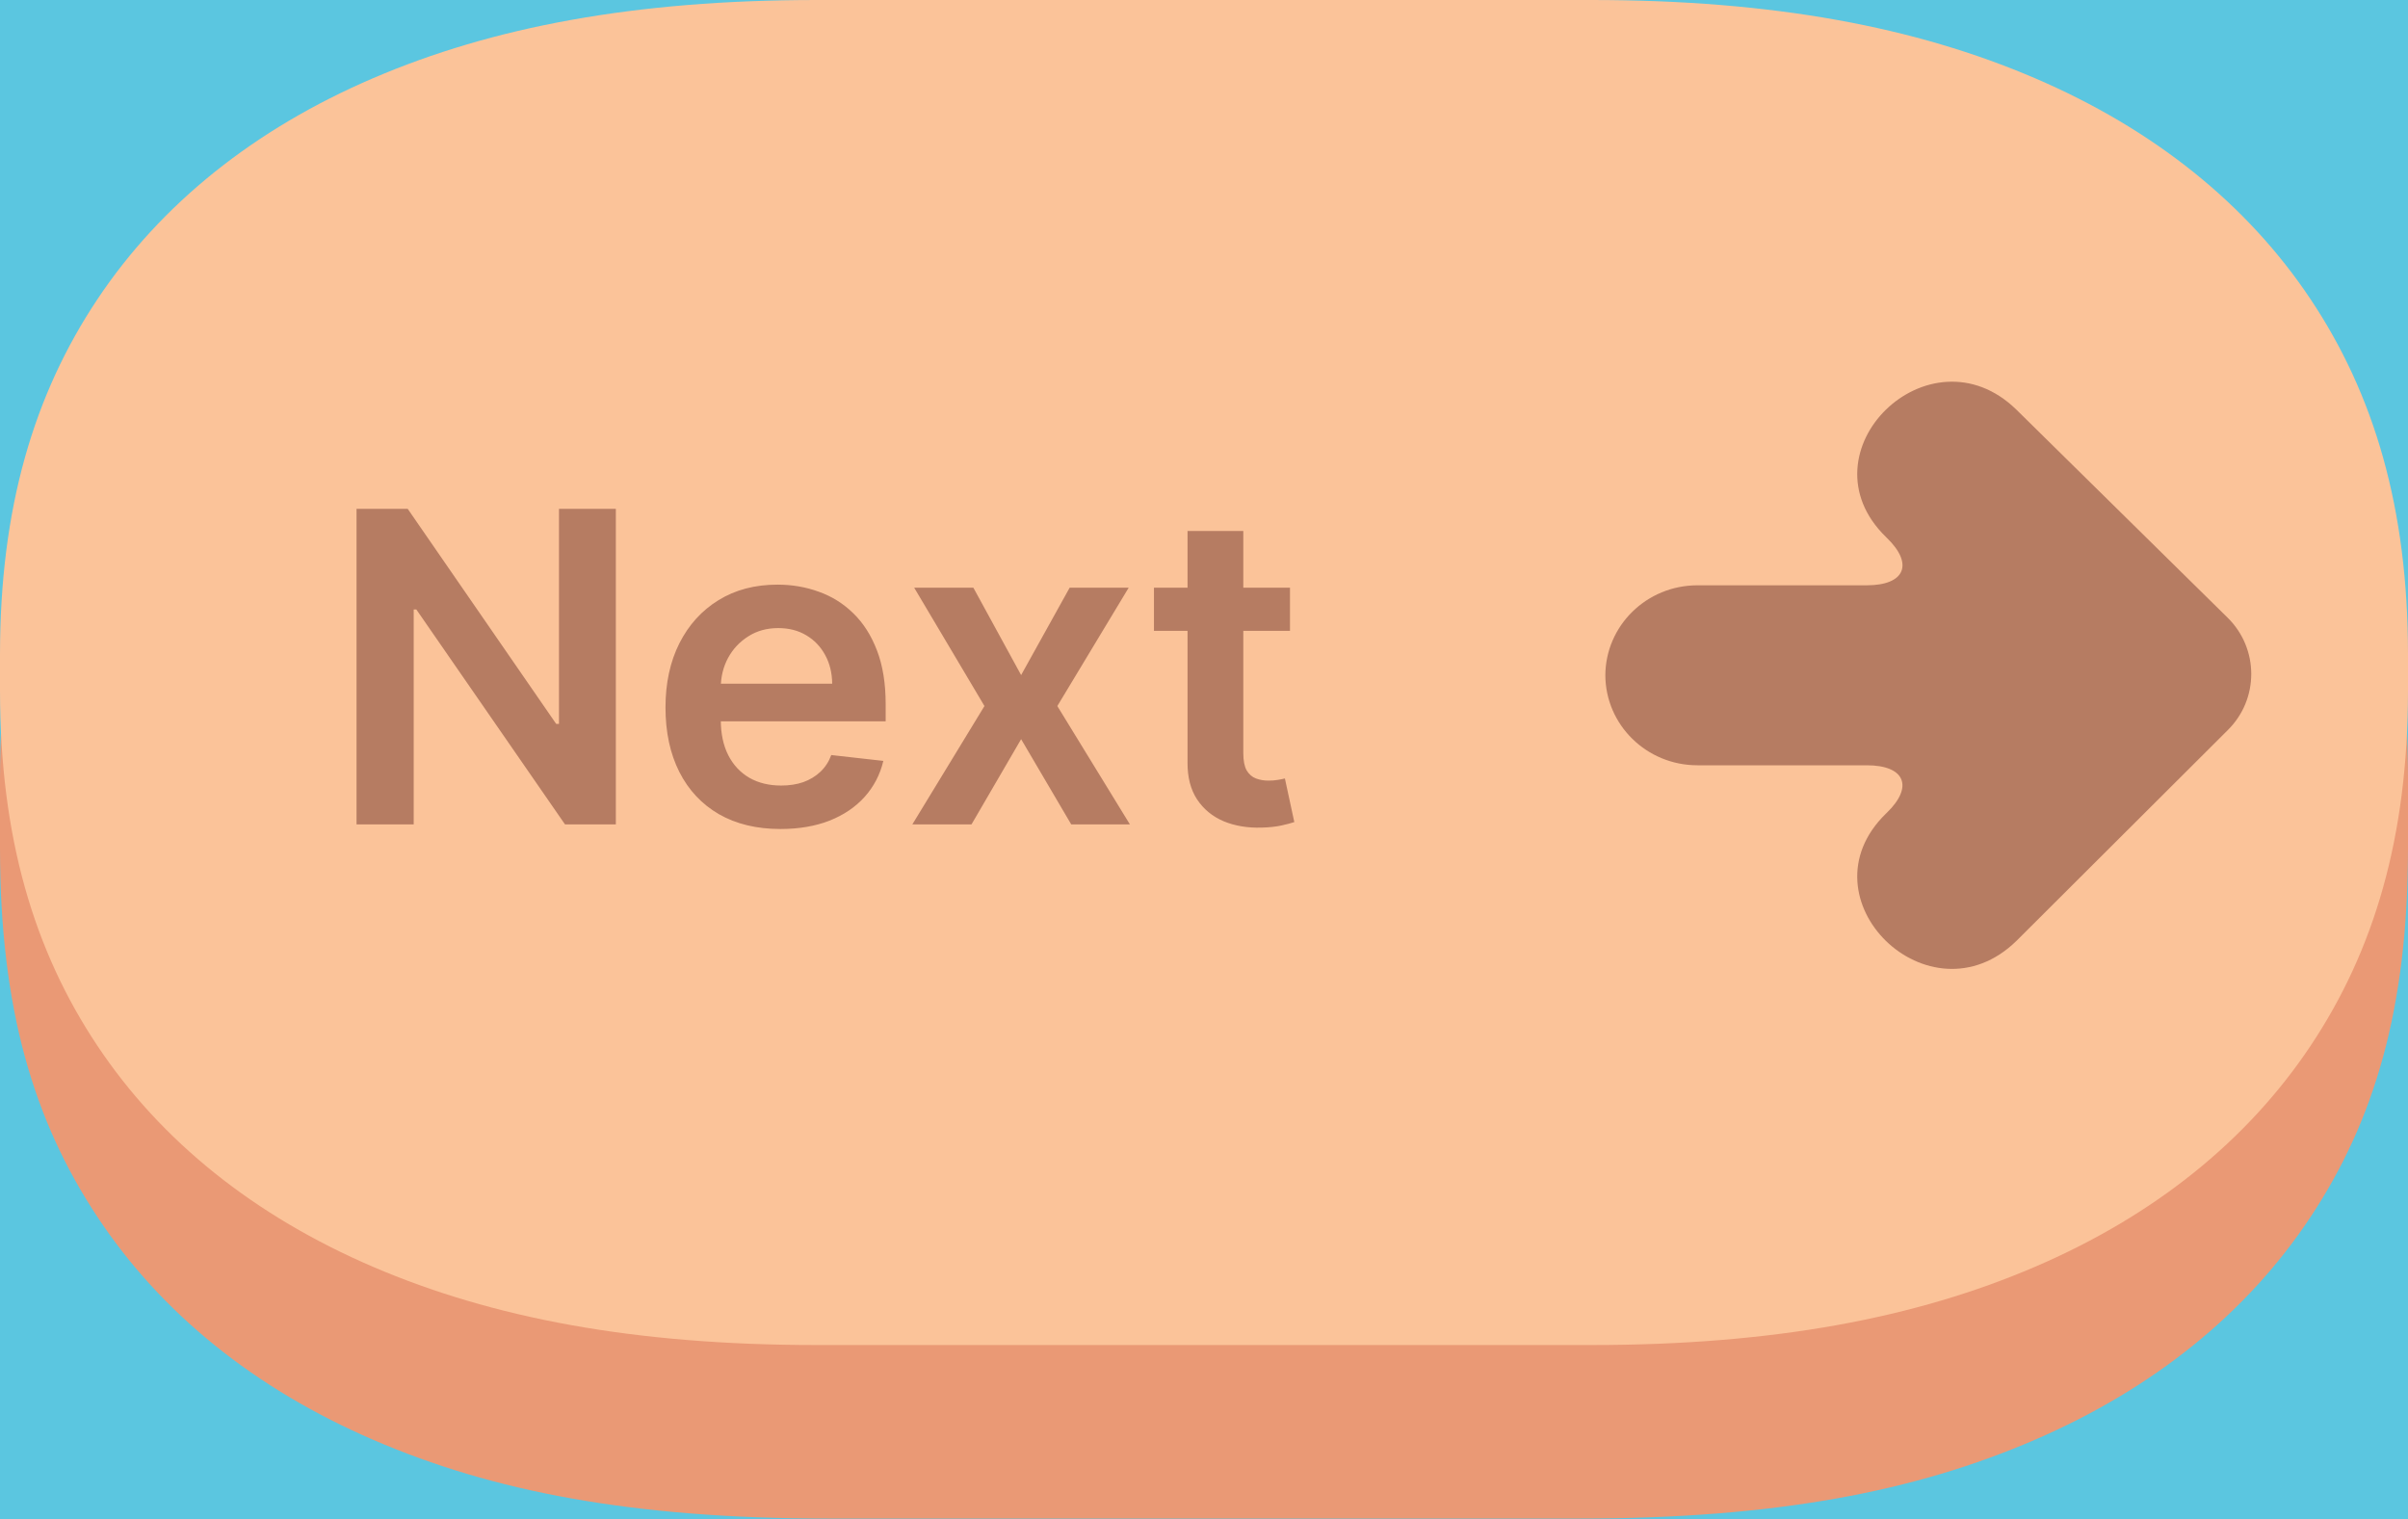
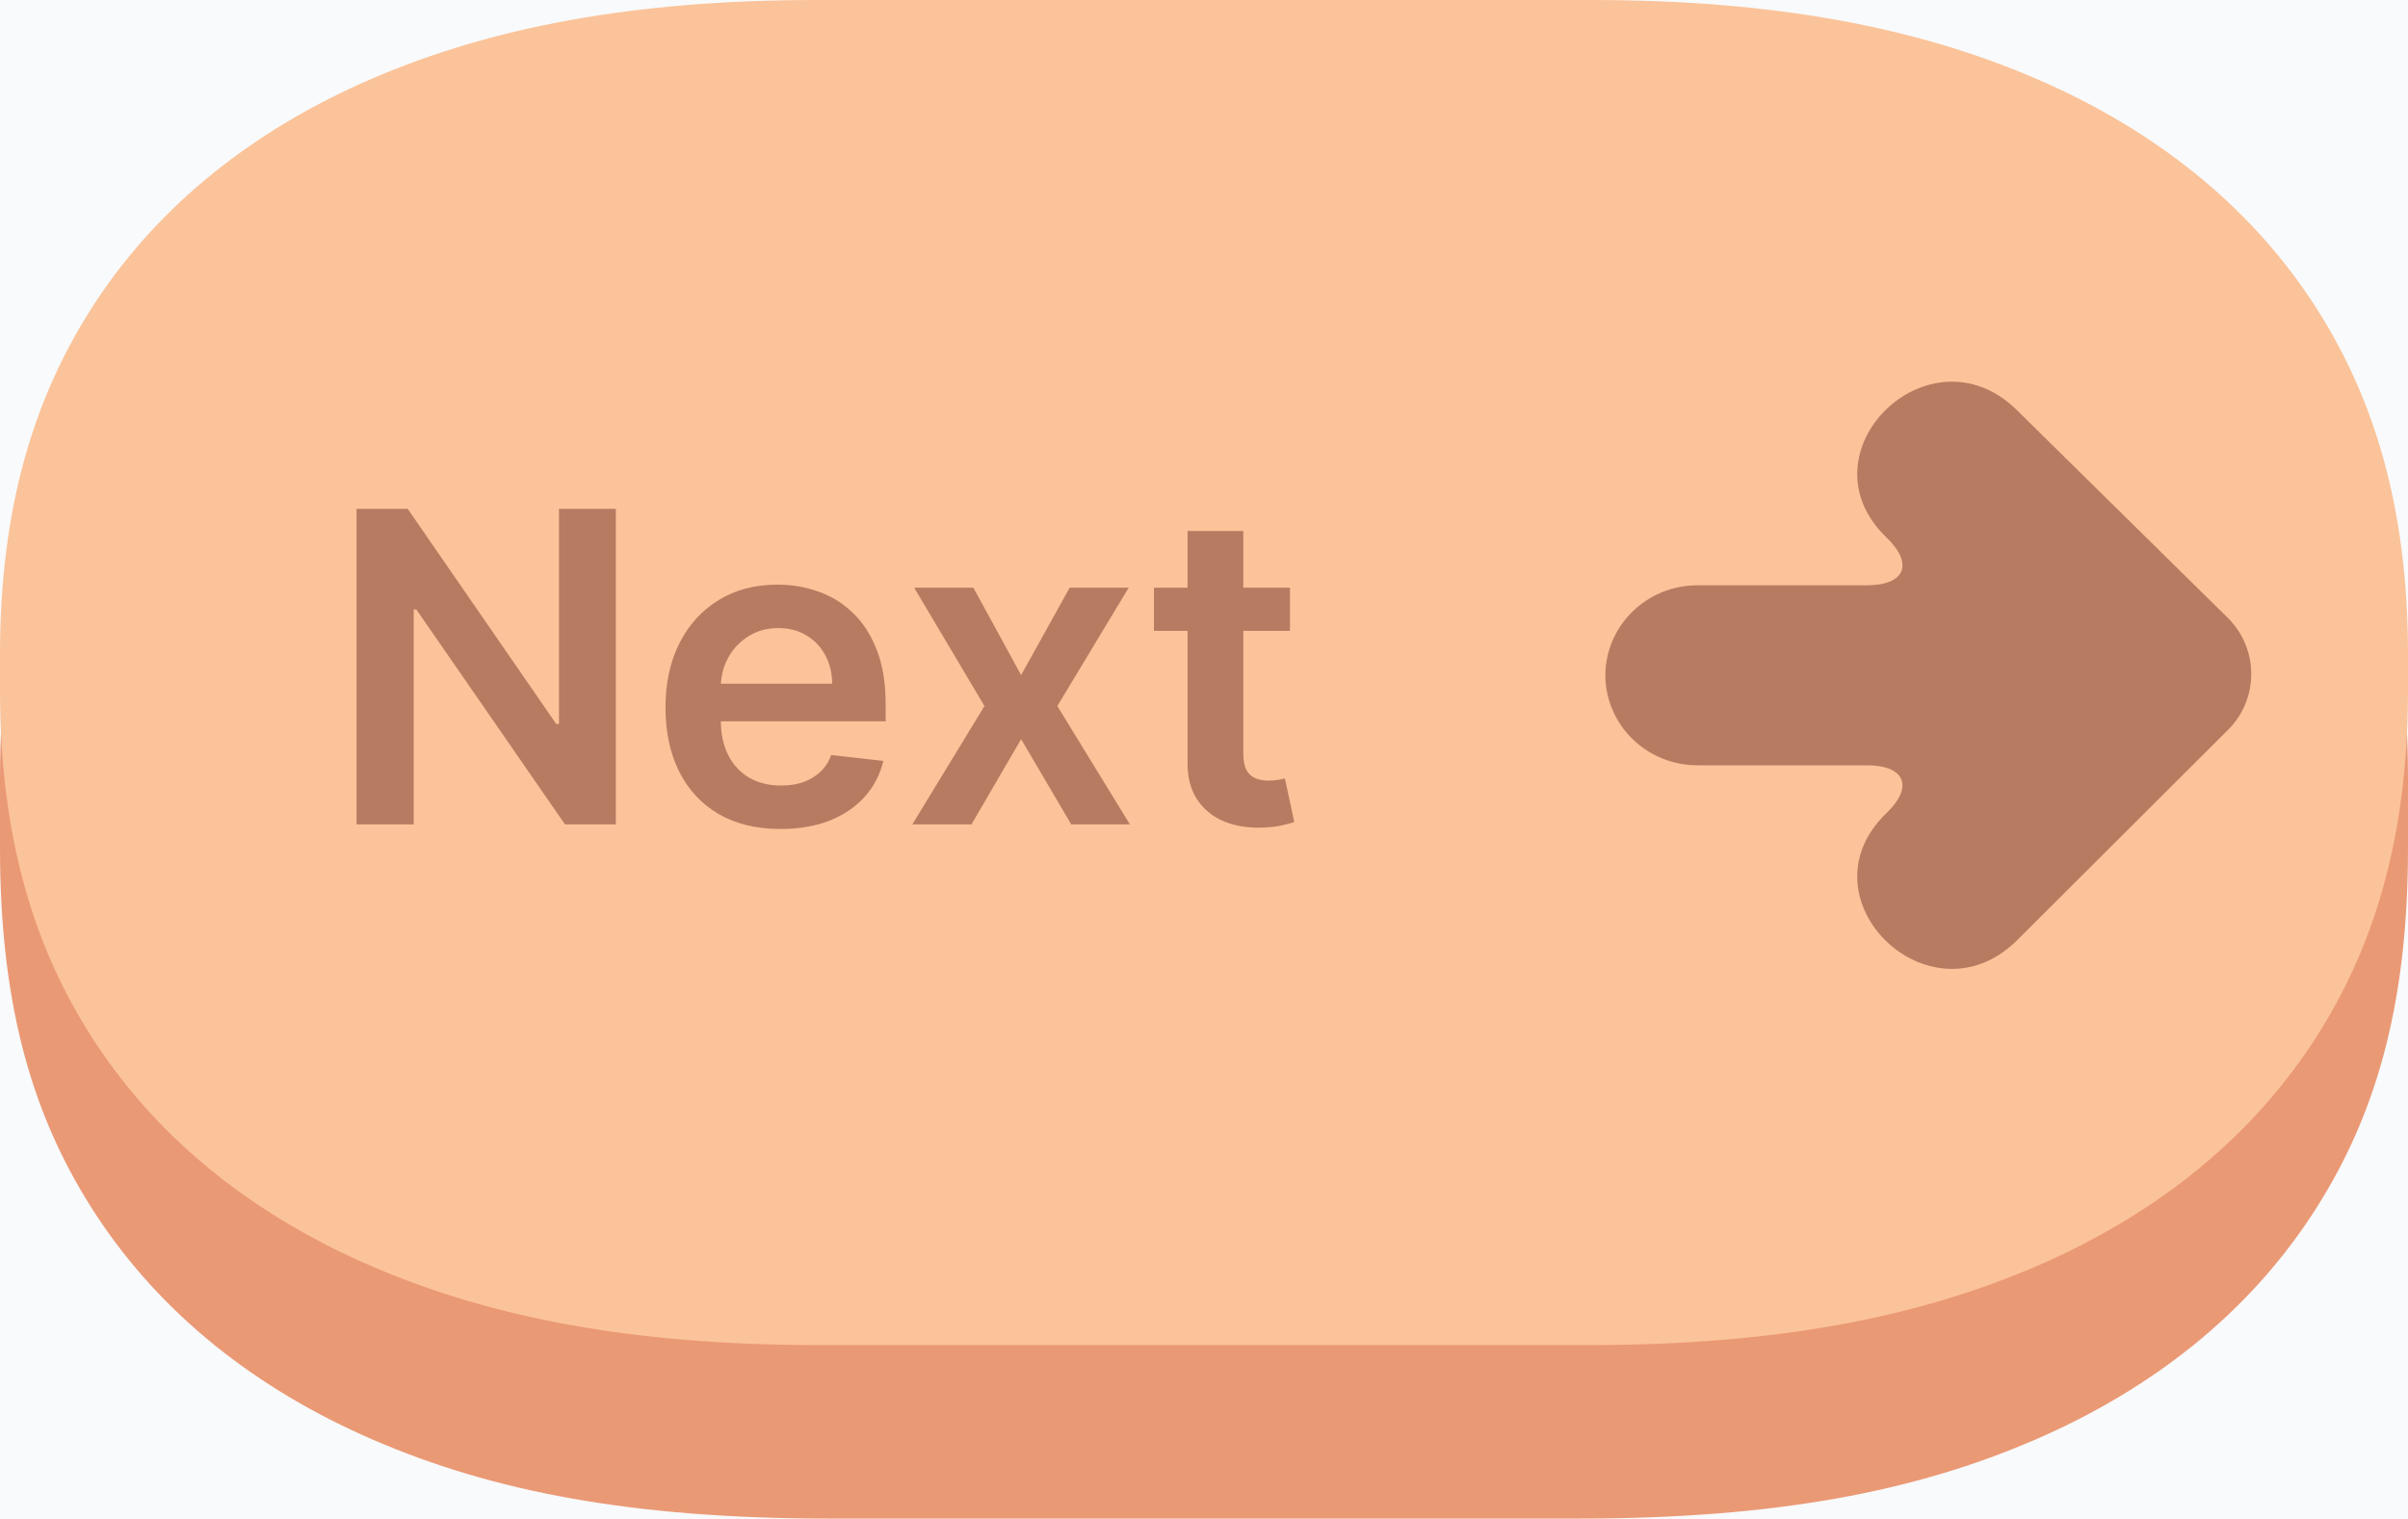
<svg xmlns="http://www.w3.org/2000/svg" width="111" height="70" viewBox="0 0 111 70" fill="none">
  <rect width="111" height="70" fill="#1E1E1E" />
  <g id="On Boarding 1" clip-path="url(#clip0_7_3)">
    <rect width="430" height="932" transform="translate(-211 -825)" fill="#F8FAFC" />
    <g id="Group 9">
-       <path id="Vector" d="M141.496 -365C322.249 -364.553 473.116 -217.451 469.951 -29.356C467.01 145.351 323.431 296.67 133.282 292.932C-40.758 289.513 -189.931 147.3 -187.981 -39.964C-186.127 -218.697 -41.429 -364.585 141.496 -365Z" fill="#5BC6E0" />
-     </g>
+ </g>
    <g id="Button ">
      <g id="Button/m">
        <path id="Rectangle-Copy-11" fill-rule="evenodd" clip-rule="evenodd" d="M38.248 5H72.752C81.9 5 88.311 6.261 93.792 8.63C99.274 10.998 103.576 14.473 106.507 18.902C109.439 23.33 111 28.509 111 35.9V39.1C111 46.49 109.439 51.67 106.507 56.098C103.576 60.527 99.274 64.002 93.792 66.371C88.311 68.739 81.9 70 72.752 70H38.248C29.101 70 22.689 68.739 17.208 66.371C11.726 64.002 7.424 60.527 4.493 56.098C1.561 51.67 0 46.49 0 39.1L0 35.9C0 28.509 1.561 23.33 4.493 18.902C7.424 14.473 11.726 10.998 17.208 8.63C22.689 6.261 29.101 5 38.248 5Z" fill="#EA9975" />
        <path id="Rectangle" d="M37.65 0L73.35 0C81.78 0 88.311 1.251 93.792 3.6C99.274 5.95 103.576 9.397 106.507 13.79C109.439 18.183 111 23.417 111 30.173V31.827C111 38.583 109.439 43.817 106.507 48.21C103.576 52.603 99.274 56.05 93.792 58.4C88.311 60.749 81.78 62 73.35 62H37.65C29.22 62 22.689 60.749 17.208 58.4C11.726 56.05 7.424 52.603 4.493 48.21C1.561 43.817 0 38.583 0 31.827L0 30.173C0 23.417 1.561 18.183 4.493 13.79C7.424 9.397 11.726 5.95 17.208 3.6C22.689 1.251 29.22 0 37.65 0Z" fill="#FBC399" />
      </g>
      <path id="Path" d="M102.698 33.649C104.14 32.218 104.131 29.896 102.686 28.473L92.949 18.884C88.941 14.972 82.922 20.84 86.935 24.752L86.976 24.793C88.227 26 87.811 26.98 86.05 26.98H78.245C75.903 26.98 74 28.843 74 31.152V31.104C74 33.409 75.898 35.276 78.245 35.276H86.05C87.811 35.276 88.222 36.26 86.976 37.464L86.935 37.504C82.922 41.416 88.941 47.284 92.949 43.372L102.698 33.649Z" fill="#B67C62" />
      <path id="Next" d="M28.388 23.454V38H26.044L19.19 28.092H19.07V38H16.435V23.454H18.793L25.639 33.369H25.767V23.454H28.388ZM35.975 38.213C34.881 38.213 33.936 37.986 33.141 37.531C32.35 37.072 31.742 36.423 31.316 35.585C30.89 34.742 30.677 33.751 30.677 32.609C30.677 31.487 30.89 30.502 31.316 29.655C31.747 28.803 32.348 28.14 33.12 27.666C33.892 27.188 34.798 26.949 35.84 26.949C36.512 26.949 37.147 27.058 37.743 27.276C38.345 27.489 38.875 27.82 39.334 28.27C39.798 28.72 40.163 29.293 40.428 29.989C40.693 30.68 40.826 31.504 40.826 32.46V33.249H31.884V31.516H38.361C38.356 31.023 38.25 30.585 38.041 30.202C37.833 29.813 37.542 29.508 37.168 29.285C36.799 29.063 36.368 28.952 35.875 28.952C35.35 28.952 34.888 29.079 34.49 29.335C34.093 29.586 33.783 29.918 33.56 30.329C33.342 30.737 33.231 31.184 33.226 31.672V33.185C33.226 33.819 33.342 34.364 33.574 34.818C33.806 35.268 34.131 35.614 34.547 35.855C34.964 36.092 35.452 36.21 36.01 36.21C36.384 36.21 36.723 36.158 37.026 36.054C37.329 35.945 37.592 35.786 37.814 35.578C38.037 35.37 38.205 35.112 38.319 34.804L40.719 35.074C40.568 35.708 40.279 36.262 39.853 36.736C39.431 37.205 38.892 37.569 38.233 37.83C37.575 38.085 36.822 38.213 35.975 38.213ZM44.869 27.091L47.07 31.118L49.307 27.091H52.028L48.739 32.545L52.084 38H49.379L47.07 34.072L44.783 38H42.056L45.38 32.545L42.141 27.091H44.869ZM59.464 27.091V29.079H53.193V27.091H59.464ZM54.741 24.477H57.312V34.719C57.312 35.064 57.364 35.33 57.468 35.514C57.577 35.694 57.719 35.817 57.894 35.883C58.069 35.95 58.264 35.983 58.477 35.983C58.638 35.983 58.784 35.971 58.917 35.947C59.054 35.924 59.158 35.903 59.229 35.883L59.663 37.894C59.525 37.941 59.329 37.993 59.073 38.05C58.822 38.106 58.514 38.14 58.15 38.149C57.506 38.168 56.926 38.071 56.41 37.858C55.894 37.64 55.484 37.304 55.181 36.849C54.883 36.395 54.736 35.827 54.741 35.145V24.477Z" fill="#B67C62" />
    </g>
  </g>
  <defs>
    <clipPath id="clip0_7_3">
      <rect width="430" height="932" fill="white" transform="translate(-211 -825)" />
    </clipPath>
  </defs>
</svg>
